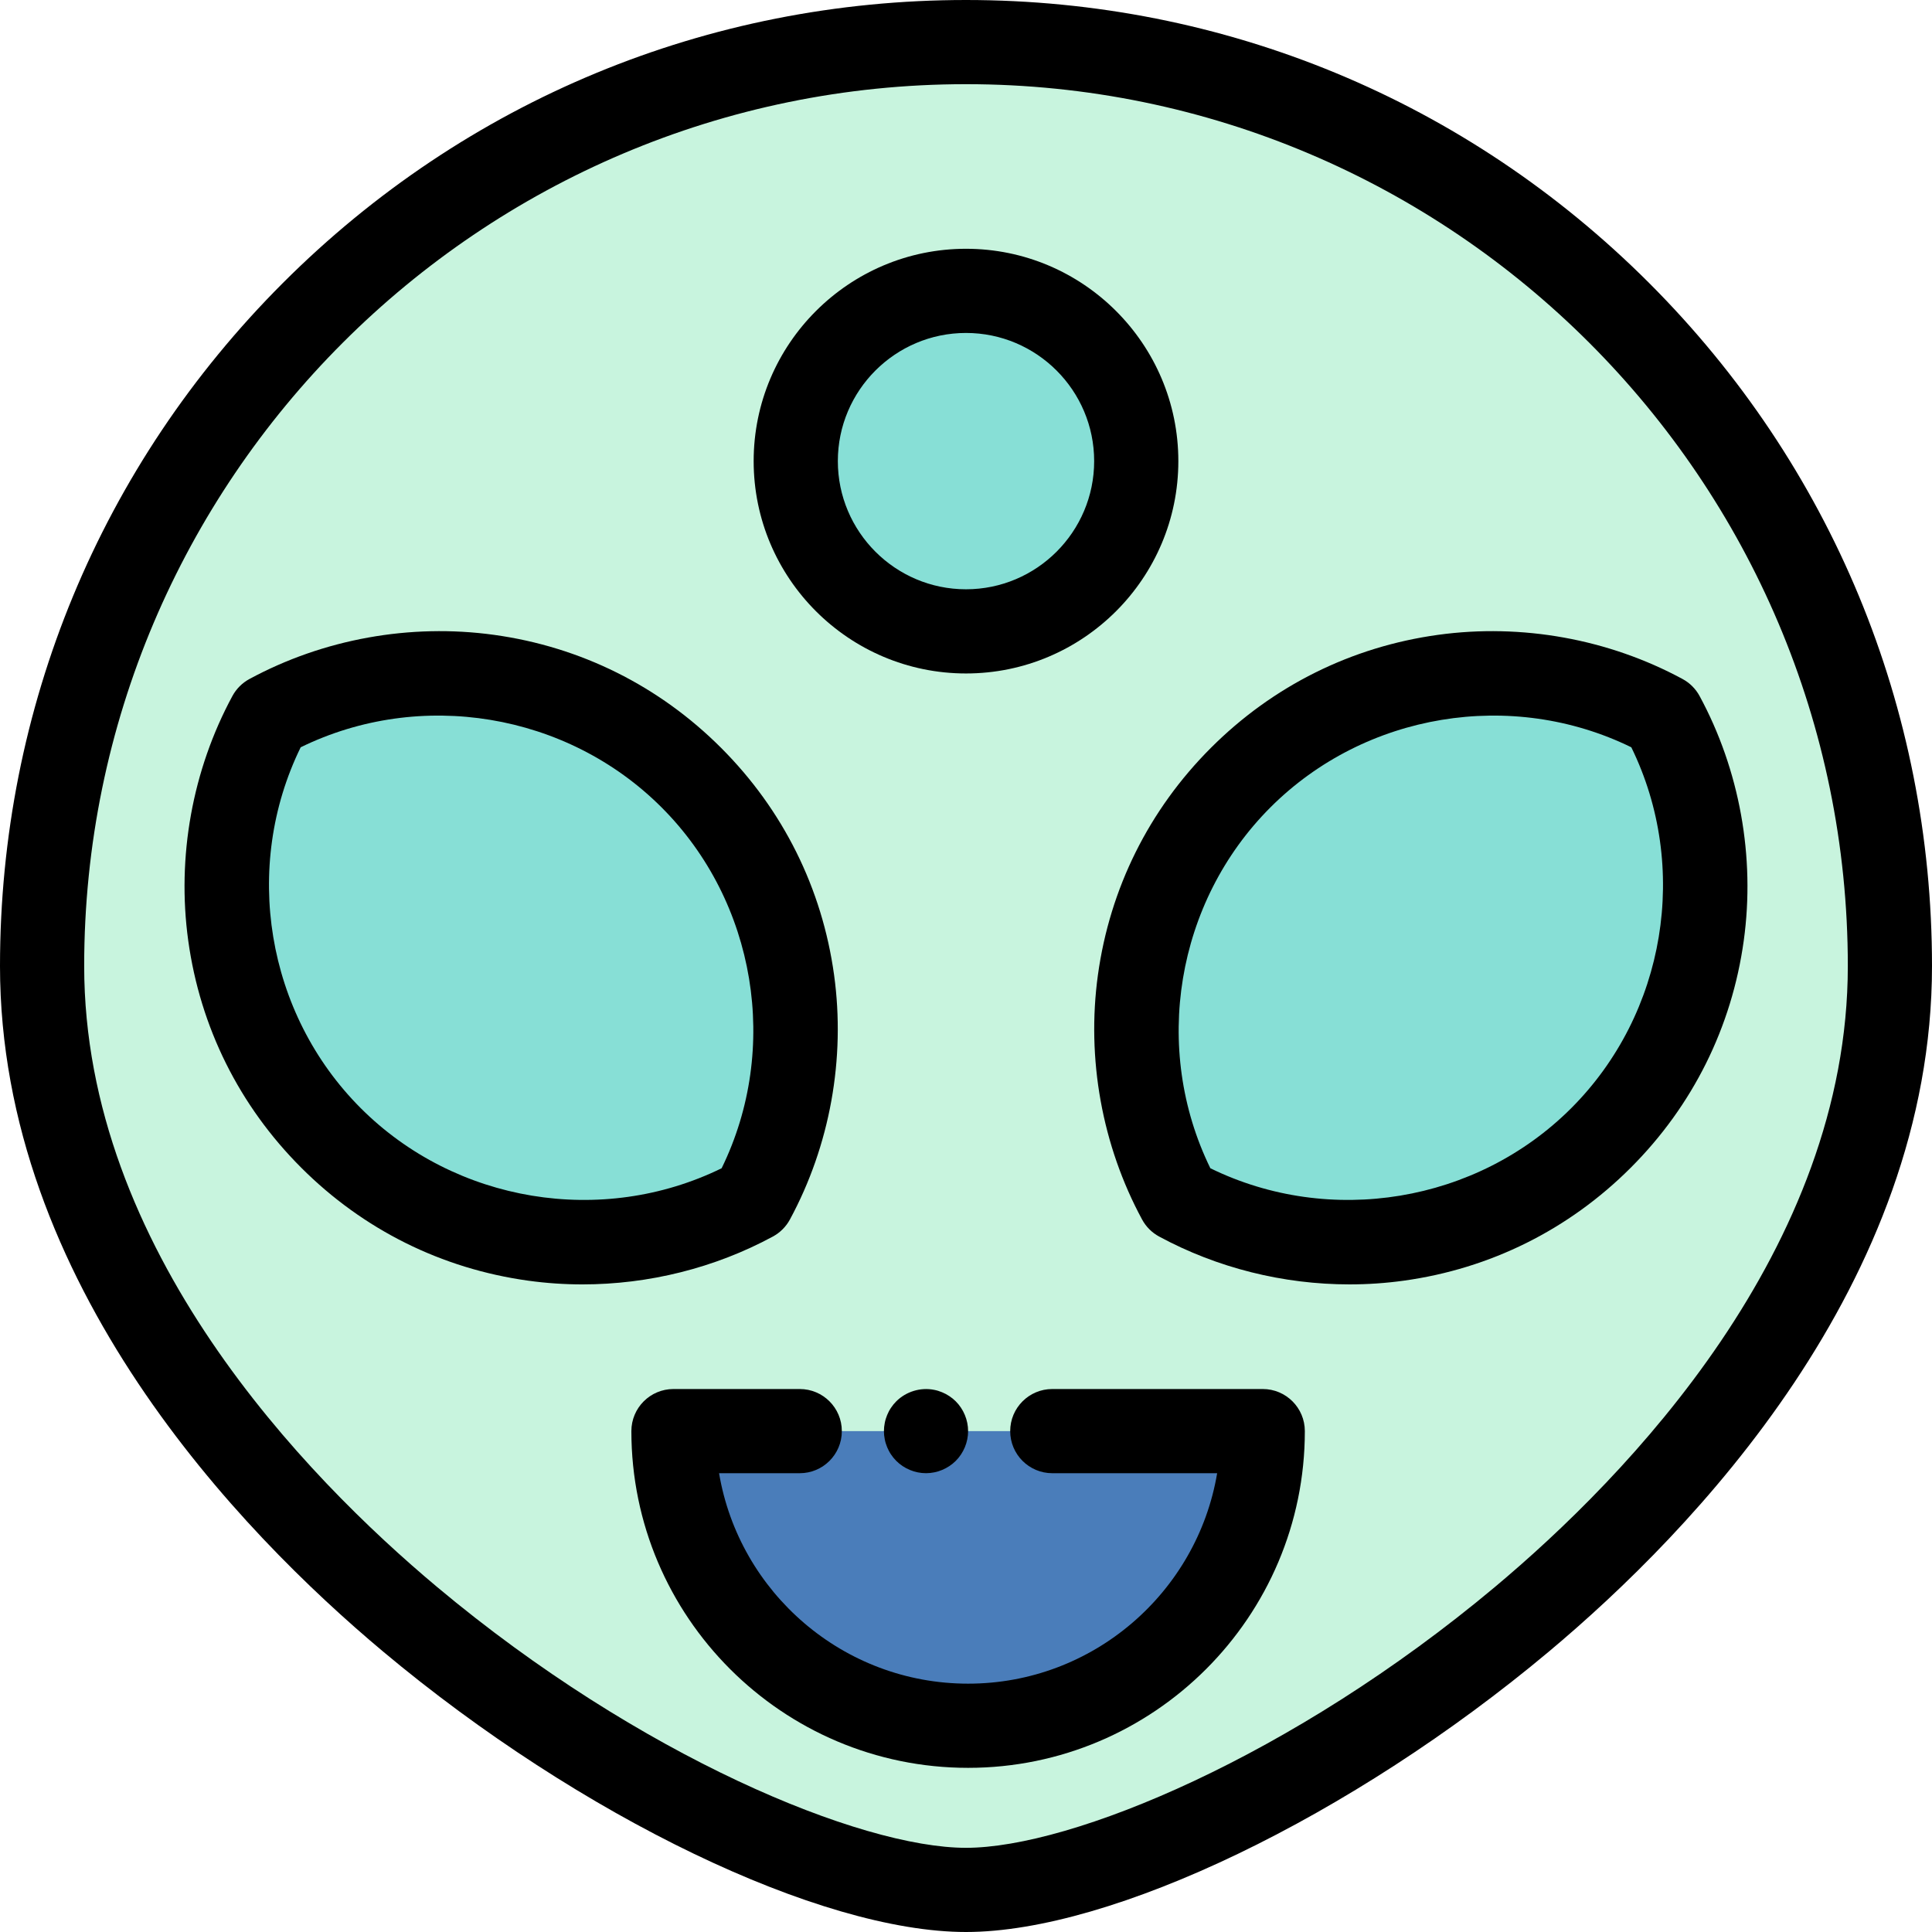
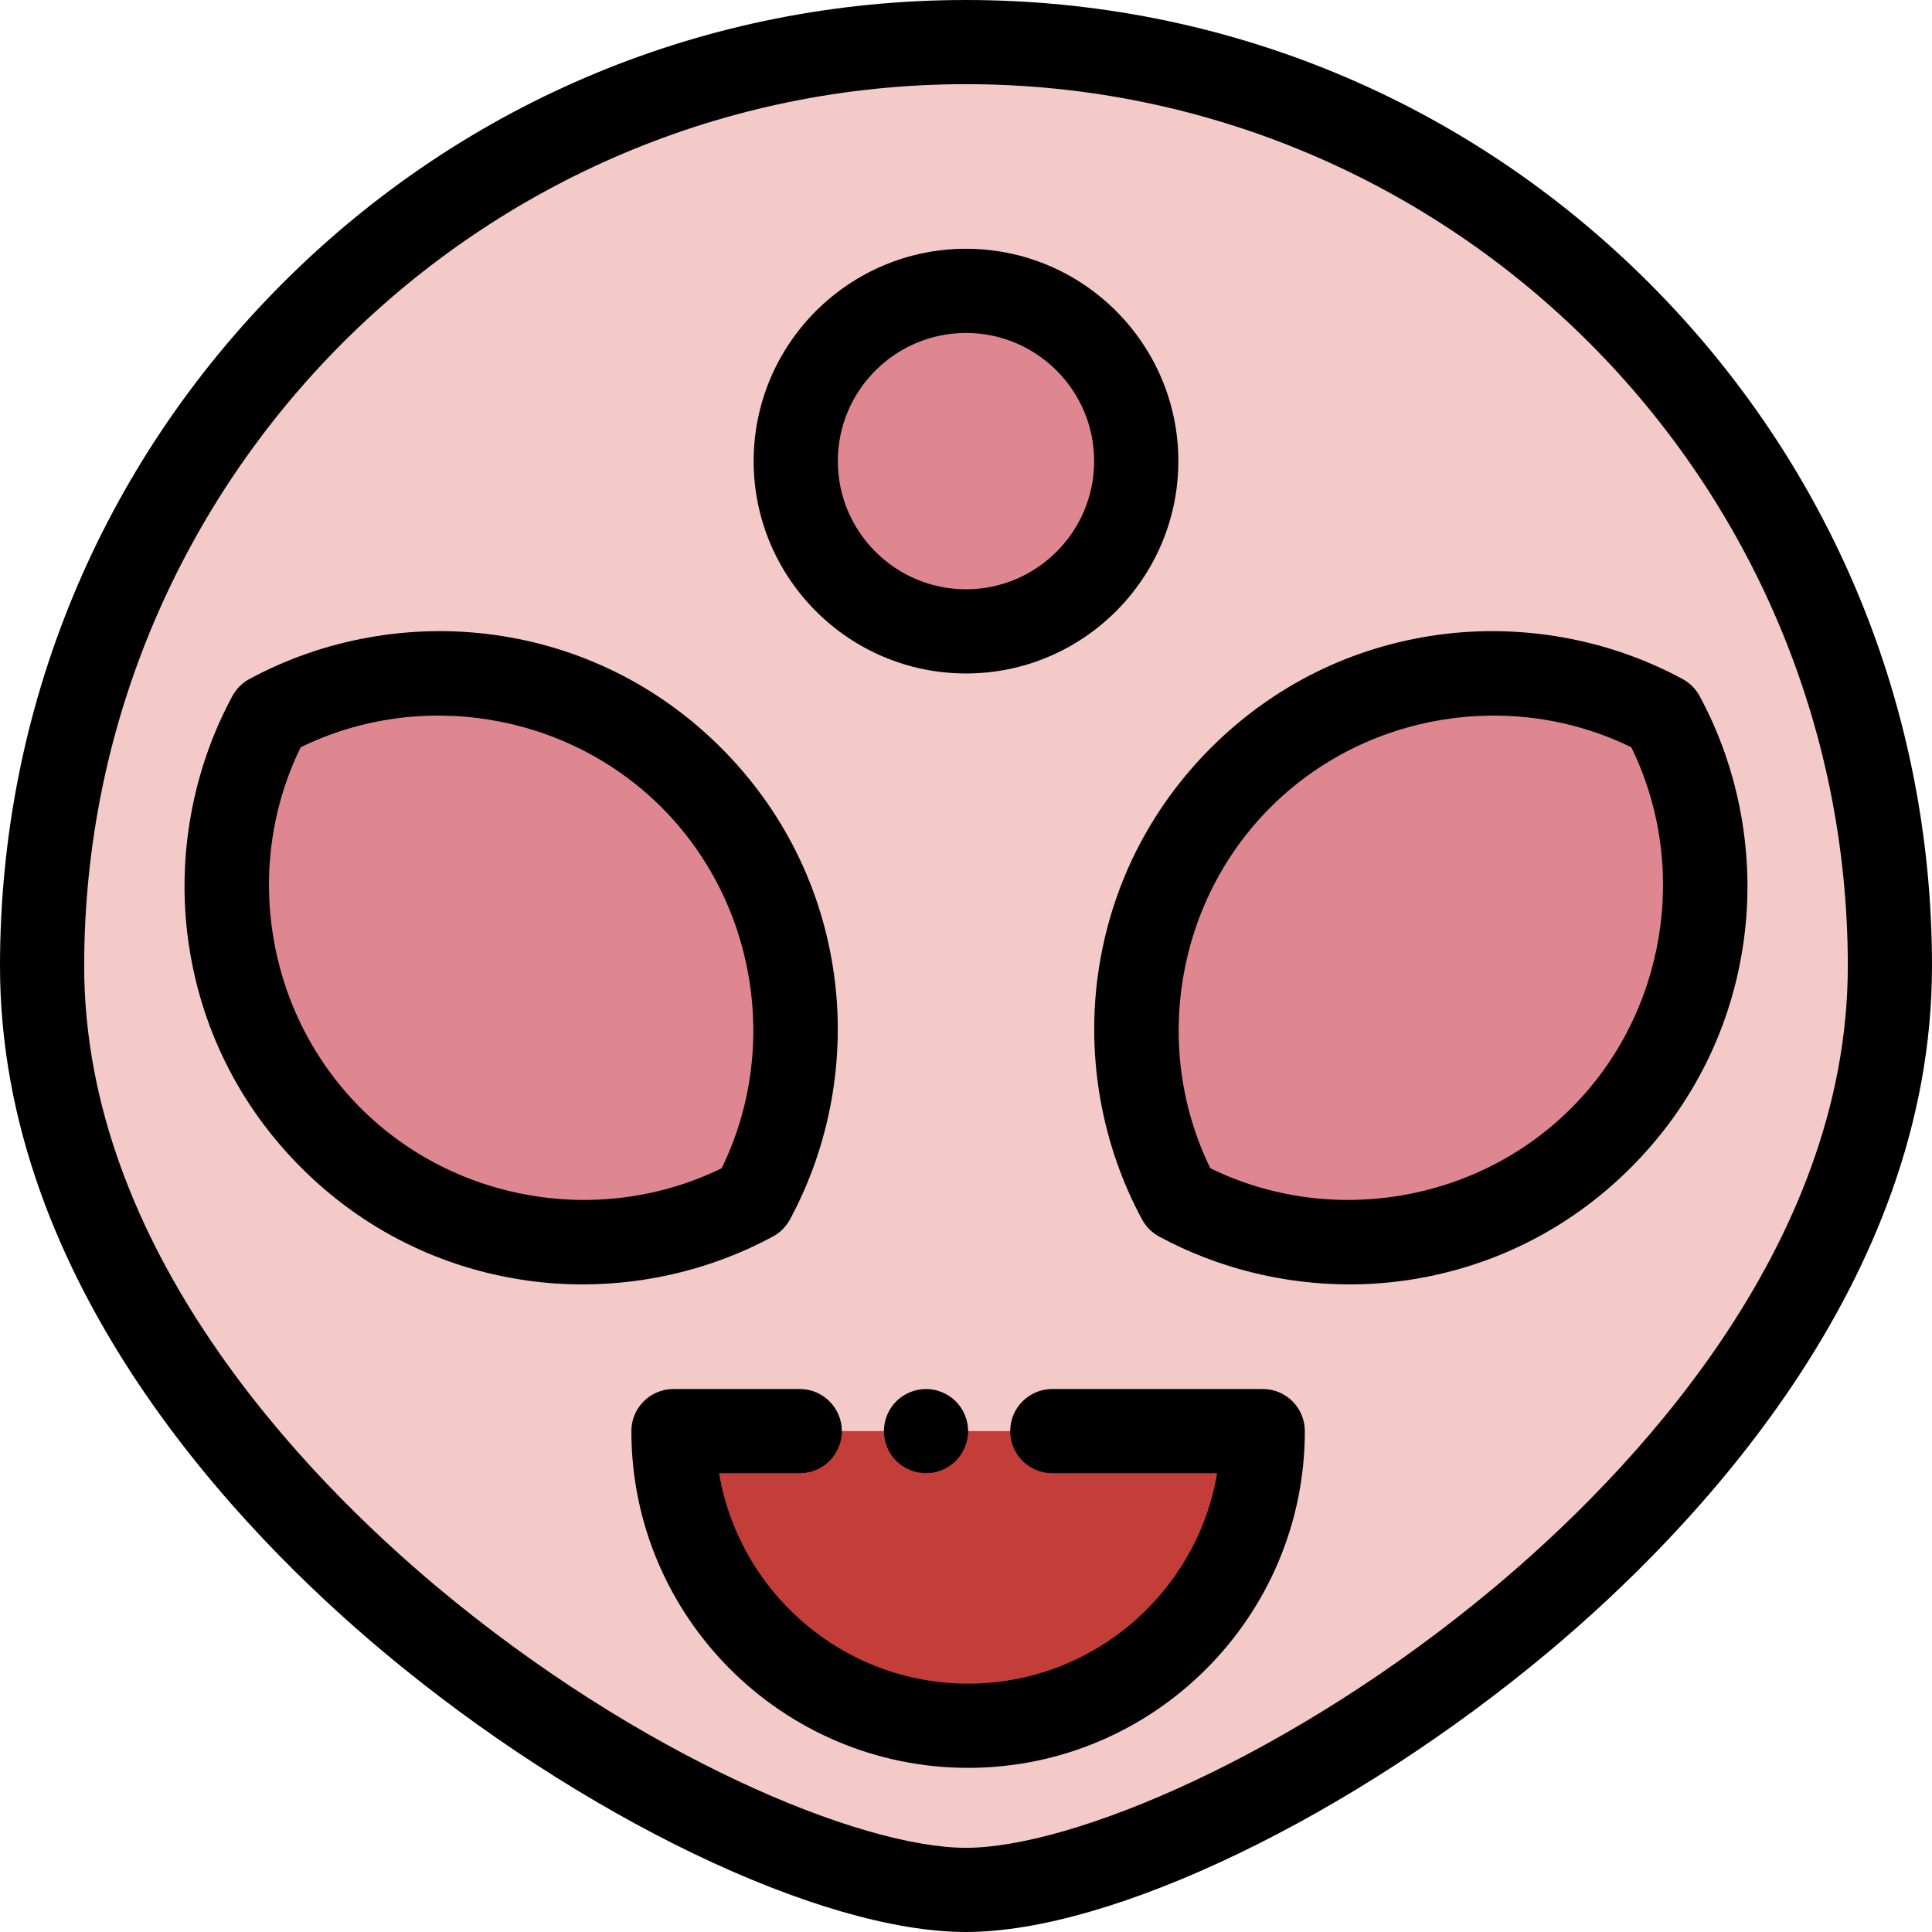
<svg xmlns="http://www.w3.org/2000/svg" version="1.1" id="Layer_1" x="0px" y="0px" viewBox="0 0 512 512" style="enable-background:new 0 0 512 512;" xml:space="preserve">
-   <path style="fill:#C8F4DE;" d="M500.845,256c0,135.225-178.475,244.845-244.845,244.845S11.155,391.225,11.155,256  S120.775,11.155,256,11.155S500.845,120.775,500.845,256z" />
-   <g>
-     <path style="fill:#87DFD6;" d="M424.283,301.564c30.278-30.278,35.703-75.977,16.314-111.805   c-35.828-19.388-81.526-13.963-111.804,16.314c-30.278,30.278-35.703,75.977-16.314,111.805   C348.306,337.266,394.006,331.842,424.283,301.564z" />
-     <path style="fill:#87DFD6;" d="M87.717,301.564c-30.278-30.278-35.703-75.977-16.314-111.805   c35.828-19.388,81.526-13.963,111.805,16.314s35.703,75.977,16.314,111.805C163.694,337.266,117.994,331.842,87.717,301.564z" />
-     <circle style="fill:#87DFD6;" cx="256" cy="122.2" r="45.12" />
+   <defs id="defs59" />
+   <path style="fill:#f4cac8;fill-opacity:1" d="M500.845,256c0,135.225-178.475,244.845-244.845,244.845S11.155,391.225,11.155,256  S120.775,11.155,256,11.155S500.845,120.775,500.845,256z" id="path2" />
+   <g id="g10">
+     <path style="fill:#df8790;fill-opacity:1" d="M424.283,301.564c30.278-30.278,35.703-75.977,16.314-111.805   c-35.828-19.388-81.526-13.963-111.804,16.314c-30.278,30.278-35.703,75.977-16.314,111.805   C348.306,337.266,394.006,331.842,424.283,301.564z" id="path4" />
+     <path style="fill:#df8790;fill-opacity:1" d="M87.717,301.564c-30.278-30.278-35.703-75.977-16.314-111.805   c35.828-19.388,81.526-13.963,111.805,16.314s35.703,75.977,16.314,111.805C163.694,337.266,117.994,331.842,87.717,301.564z" id="path6" />
+     <circle style="fill:#df8790;fill-opacity:1" cx="256" cy="122.2" r="45.12" id="circle8" />
  </g>
-   <path style="fill:#4A7DBA;" d="M279.983,379.259h-66.928H179.59c0,43.124,34.959,78.083,78.083,78.083s78.083-34.959,78.083-78.083  H279.983z" />
-   <path d="M437.019,74.981C388.668,26.628,324.38,0,256,0S123.332,26.628,74.981,74.981C26.628,123.333,0,187.62,0,256  c0,84.112,63.61,149.935,101.528,181.684C153.782,481.441,217.304,512,256,512s102.218-30.559,154.472-74.316  C448.39,405.935,512,340.112,512,256C512,187.62,485.372,123.333,437.019,74.981z M396.151,420.58  C342.541,465.468,283.93,489.691,256,489.691s-86.541-24.222-140.151-69.111c-34.934-29.252-93.54-89.532-93.54-164.58  C22.309,127.142,127.142,22.309,256,22.309S489.691,127.142,489.691,256C489.691,331.048,431.085,391.328,396.151,420.58z" />
-   <path d="M450.407,184.451c-1.032-1.905-2.596-3.47-4.501-4.501c-19.611-10.613-42.638-14.77-64.817-11.708  c-22.951,3.168-43.761,13.522-60.184,29.944c-16.422,16.422-26.777,37.233-29.945,60.184c-3.062,22.189,1.095,45.208,11.708,64.818  c1.032,1.905,2.596,3.47,4.501,4.501c15.405,8.336,32.91,12.688,50.465,12.688c4.794,0,9.594-0.325,14.352-0.982  c22.951-3.168,43.761-13.523,60.184-29.945c16.422-16.422,26.777-37.233,29.945-60.184  C465.177,227.079,461.02,204.06,450.407,184.451z M416.395,293.676c-25.096,25.096-63.971,31.423-95.636,15.922  c-15.503-31.667-9.174-70.542,15.921-95.637c25.096-25.096,63.97-31.424,95.636-15.921  C447.82,229.706,441.49,268.581,416.395,293.676z" />
-   <path d="M209.331,323.187c10.613-19.61,14.77-42.629,11.708-64.818c-3.168-22.95-13.523-43.761-29.945-60.184  c-16.423-16.422-37.233-26.777-60.184-29.944c-22.187-3.063-45.207,1.095-64.817,11.708c-1.905,1.032-3.469,2.596-4.501,4.501  c-10.613,19.61-14.77,42.629-11.708,64.818c3.168,22.95,13.523,43.761,29.945,60.184c16.423,16.422,37.233,26.777,60.184,29.945  c4.761,0.657,9.556,0.982,14.352,0.982c17.554,0,35.063-4.354,50.465-12.688C206.735,326.657,208.299,325.093,209.331,323.187z   M191.24,309.598c-31.666,15.502-70.541,9.174-95.636-15.922s-31.425-63.97-15.921-95.637c31.666-15.502,70.541-9.174,95.636,15.921  C200.414,239.056,206.744,277.931,191.24,309.598z" />
-   <path d="M251.594,369.99c-0.602-0.402-1.249-0.747-1.93-1.026c-0.669-0.279-1.371-0.502-2.085-0.636  c-3.625-0.736-7.474,0.457-10.063,3.045c-0.513,0.513-0.982,1.082-1.383,1.695c-0.413,0.602-0.747,1.249-1.026,1.919  c-0.279,0.68-0.502,1.383-0.635,2.097c-0.146,0.714-0.223,1.45-0.223,2.175c0,0.725,0.077,1.461,0.223,2.175  c0.133,0.714,0.356,1.417,0.635,2.097c0.279,0.669,0.614,1.316,1.026,1.919c0.402,0.613,0.87,1.182,1.383,1.695  c2.075,2.075,4.953,3.268,7.886,3.268c0.724,0,1.461-0.078,2.175-0.223c0.714-0.134,1.417-0.357,2.085-0.636  c0.68-0.279,1.327-0.625,1.93-1.026c0.614-0.402,1.182-0.87,1.696-1.383c2.075-2.075,3.269-4.953,3.269-7.886  s-1.194-5.812-3.269-7.886C252.775,370.86,252.207,370.391,251.594,369.99z" />
-   <path d="M334.641,368.105h-55.773c-6.16,0-11.155,4.994-11.155,11.155s4.995,11.155,11.155,11.155h43.69  c-5.326,31.613-32.894,55.773-65.999,55.773s-60.673-24.16-65.999-55.773h21.38c6.16,0,11.155-4.994,11.155-11.155  s-4.995-11.155-11.155-11.155h-33.464c-6.16,0-11.155,4.994-11.155,11.155c0,49.206,40.032,89.237,89.237,89.237  s89.237-40.032,89.237-89.237C345.795,373.099,340.8,368.105,334.641,368.105z" />
-   <path d="M256,178.475c31.029,0,56.273-25.244,56.273-56.274c0-31.029-25.244-56.273-56.273-56.273s-56.273,25.244-56.273,56.273  C199.727,153.231,224.971,178.475,256,178.475z M256,88.237c18.728,0,33.964,15.236,33.964,33.964  c0,18.729-15.236,33.965-33.964,33.965s-33.964-15.236-33.964-33.965C222.036,103.473,237.272,88.237,256,88.237z" />
-   <g>
+   <path style="fill:#c33d39;fill-opacity:1" d="M279.983,379.259h-66.928H179.59c0,43.124,34.959,78.083,78.083,78.083s78.083-34.959,78.083-78.083  H279.983z" id="path12" />
+   <path d="M437.019,74.981C388.668,26.628,324.38,0,256,0S123.332,26.628,74.981,74.981C26.628,123.333,0,187.62,0,256  c0,84.112,63.61,149.935,101.528,181.684C153.782,481.441,217.304,512,256,512s102.218-30.559,154.472-74.316  C448.39,405.935,512,340.112,512,256C512,187.62,485.372,123.333,437.019,74.981z M396.151,420.58  C342.541,465.468,283.93,489.691,256,489.691s-86.541-24.222-140.151-69.111c-34.934-29.252-93.54-89.532-93.54-164.58  C22.309,127.142,127.142,22.309,256,22.309S489.691,127.142,489.691,256C489.691,331.048,431.085,391.328,396.151,420.58z" id="path14" />
+   <path d="M450.407,184.451c-1.032-1.905-2.596-3.47-4.501-4.501c-19.611-10.613-42.638-14.77-64.817-11.708  c-22.951,3.168-43.761,13.522-60.184,29.944c-16.422,16.422-26.777,37.233-29.945,60.184c-3.062,22.189,1.095,45.208,11.708,64.818  c1.032,1.905,2.596,3.47,4.501,4.501c15.405,8.336,32.91,12.688,50.465,12.688c4.794,0,9.594-0.325,14.352-0.982  c22.951-3.168,43.761-13.523,60.184-29.945c16.422-16.422,26.777-37.233,29.945-60.184  C465.177,227.079,461.02,204.06,450.407,184.451z M416.395,293.676c-25.096,25.096-63.971,31.423-95.636,15.922  c-15.503-31.667-9.174-70.542,15.921-95.637c25.096-25.096,63.97-31.424,95.636-15.921  C447.82,229.706,441.49,268.581,416.395,293.676z" id="path16" />
+   <path d="M209.331,323.187c10.613-19.61,14.77-42.629,11.708-64.818c-3.168-22.95-13.523-43.761-29.945-60.184  c-16.423-16.422-37.233-26.777-60.184-29.944c-22.187-3.063-45.207,1.095-64.817,11.708c-1.905,1.032-3.469,2.596-4.501,4.501  c-10.613,19.61-14.77,42.629-11.708,64.818c3.168,22.95,13.523,43.761,29.945,60.184c16.423,16.422,37.233,26.777,60.184,29.945  c4.761,0.657,9.556,0.982,14.352,0.982c17.554,0,35.063-4.354,50.465-12.688C206.735,326.657,208.299,325.093,209.331,323.187z   M191.24,309.598c-31.666,15.502-70.541,9.174-95.636-15.922s-31.425-63.97-15.921-95.637c31.666-15.502,70.541-9.174,95.636,15.921  C200.414,239.056,206.744,277.931,191.24,309.598z" id="path18" />
+   <path d="M251.594,369.99c-0.602-0.402-1.249-0.747-1.93-1.026c-0.669-0.279-1.371-0.502-2.085-0.636  c-3.625-0.736-7.474,0.457-10.063,3.045c-0.513,0.513-0.982,1.082-1.383,1.695c-0.413,0.602-0.747,1.249-1.026,1.919  c-0.279,0.68-0.502,1.383-0.635,2.097c-0.146,0.714-0.223,1.45-0.223,2.175c0,0.725,0.077,1.461,0.223,2.175  c0.133,0.714,0.356,1.417,0.635,2.097c0.279,0.669,0.614,1.316,1.026,1.919c0.402,0.613,0.87,1.182,1.383,1.695  c2.075,2.075,4.953,3.268,7.886,3.268c0.724,0,1.461-0.078,2.175-0.223c0.714-0.134,1.417-0.357,2.085-0.636  c0.68-0.279,1.327-0.625,1.93-1.026c0.614-0.402,1.182-0.87,1.696-1.383c2.075-2.075,3.269-4.953,3.269-7.886  s-1.194-5.812-3.269-7.886C252.775,370.86,252.207,370.391,251.594,369.99z" id="path20" />
+   <path d="M334.641,368.105h-55.773c-6.16,0-11.155,4.994-11.155,11.155s4.995,11.155,11.155,11.155h43.69  c-5.326,31.613-32.894,55.773-65.999,55.773s-60.673-24.16-65.999-55.773h21.38c6.16,0,11.155-4.994,11.155-11.155  s-4.995-11.155-11.155-11.155h-33.464c-6.16,0-11.155,4.994-11.155,11.155c0,49.206,40.032,89.237,89.237,89.237  s89.237-40.032,89.237-89.237C345.795,373.099,340.8,368.105,334.641,368.105z" id="path22" />
+   <path d="M256,178.475c31.029,0,56.273-25.244,56.273-56.274c0-31.029-25.244-56.273-56.273-56.273s-56.273,25.244-56.273,56.273  C199.727,153.231,224.971,178.475,256,178.475z M256,88.237c18.728,0,33.964,15.236,33.964,33.964  c0,18.729-15.236,33.965-33.964,33.965s-33.964-15.236-33.964-33.965C222.036,103.473,237.272,88.237,256,88.237z" id="path24" />
+   <g id="g26">
</g>
-   <g>
+   <g id="g28">
</g>
-   <g>
+   <g id="g30">
</g>
-   <g>
+   <g id="g32">
</g>
-   <g>
+   <g id="g34">
</g>
-   <g>
+   <g id="g36">
</g>
-   <g>
+   <g id="g38">
</g>
-   <g>
+   <g id="g40">
</g>
-   <g>
+   <g id="g42">
</g>
-   <g>
+   <g id="g44">
</g>
-   <g>
+   <g id="g46">
</g>
-   <g>
+   <g id="g48">
</g>
-   <g>
+   <g id="g50">
</g>
-   <g>
+   <g id="g52">
</g>
-   <g>
+   <g id="g54">
</g>
</svg>
